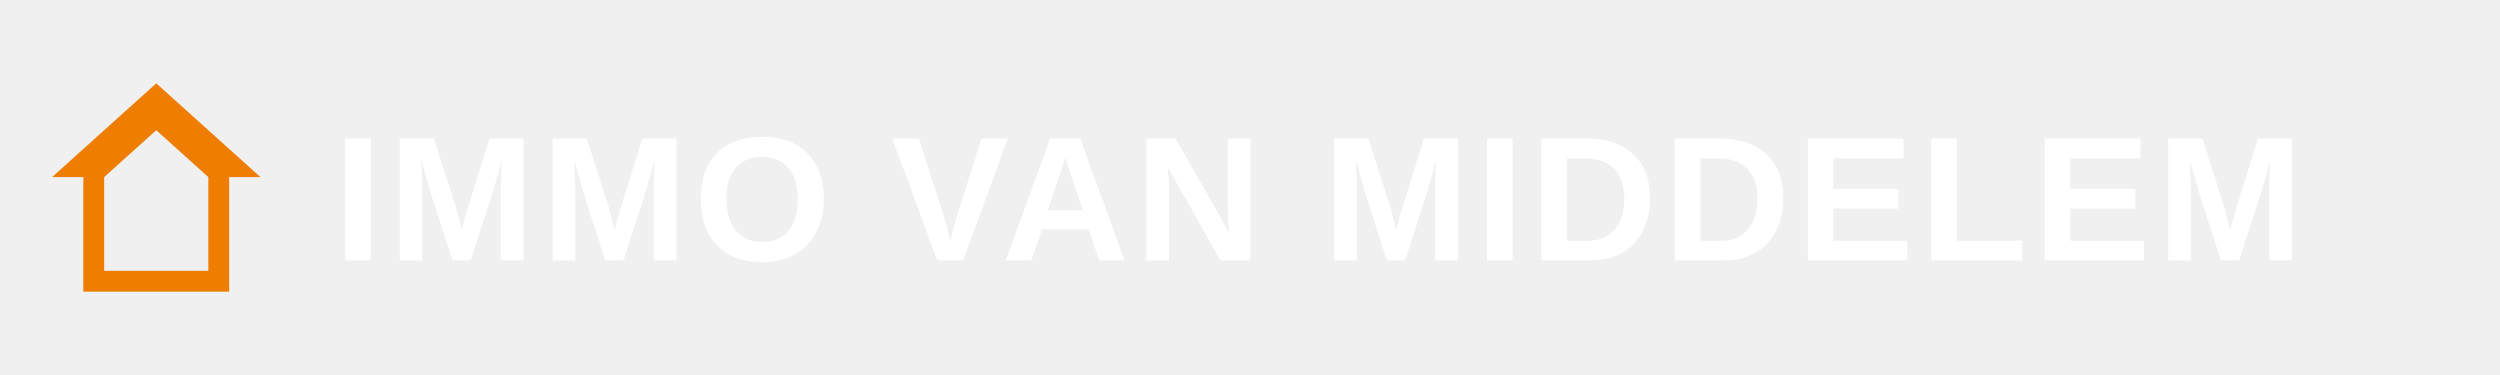
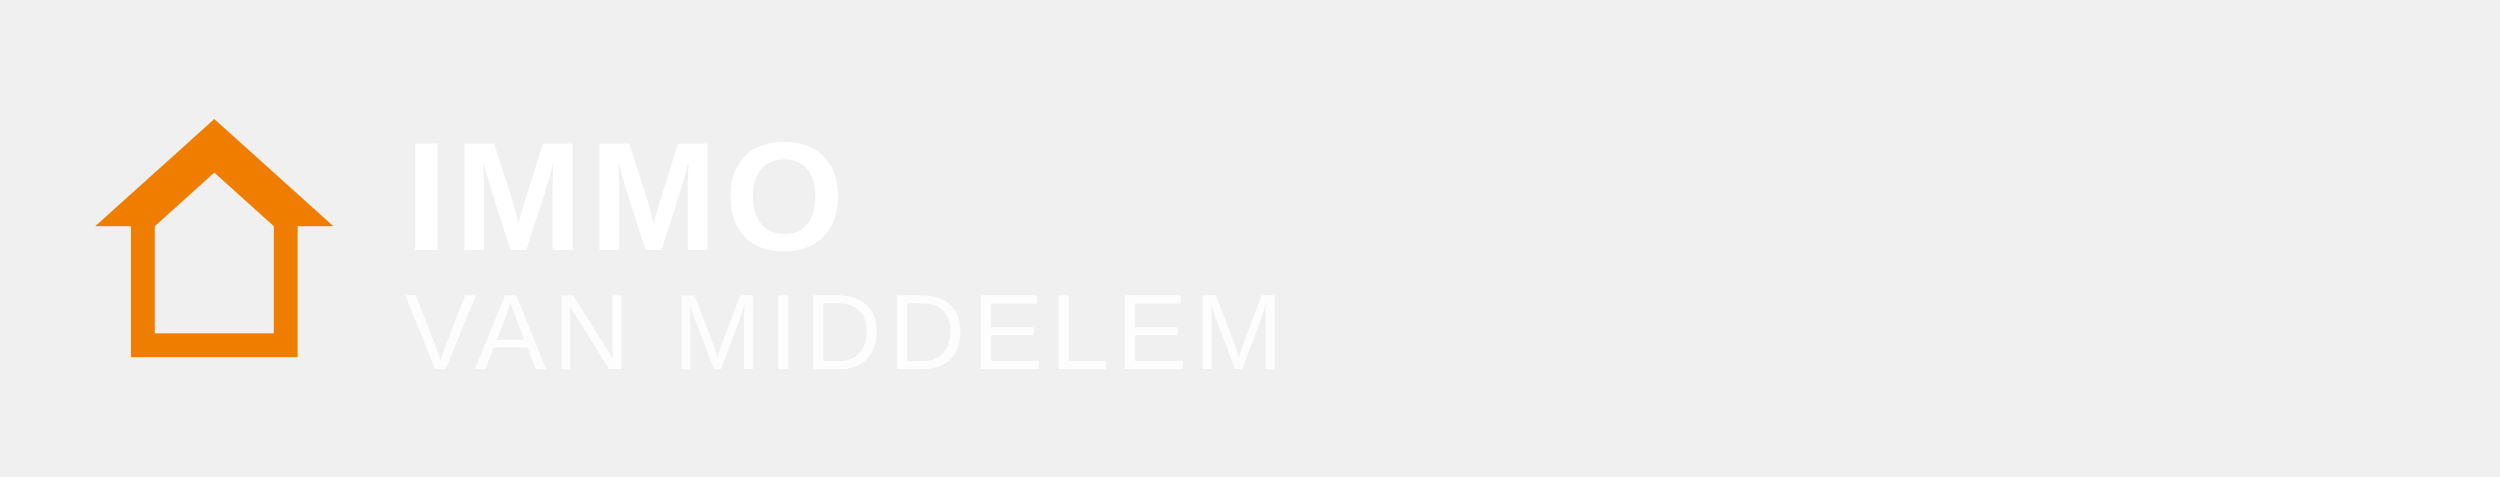
- <svg xmlns="http://www.w3.org/2000/svg" viewBox="0 0 240 36" width="240" height="36">
-   <g transform="translate(4, 7)">
-     <path fill="#EF7D00" d="M11 1L1 10h3v11h14V10h3L11 1zm0 4.5l5 4.5v9H6v-9l5-4.5z" />
+ <svg xmlns="http://www.w3.org/2000/svg" viewBox="0 0 210 40" width="210" height="40">
+   <g transform="translate(6, 8)">
+     <path fill="#EF7D00" d="M12 2L2 11h3v11h14V11h3L12 2zm0 4.5l5 4.5v9H7v-9l5-4.5z" />
  </g>
-   <text x="32" y="25" font-family="'Poppins', 'Segoe UI', Arial, sans-serif" font-weight="700" font-size="17" letter-spacing="0.03em" fill="#FFFFFF">IMMO VAN MIDDELEM</text>
+   <text x="34" y="21" font-family="'Poppins', 'Segoe UI', Arial, sans-serif" font-weight="700" font-size="13" letter-spacing="0.04em" fill="#FFFFFF">IMMO</text>
+   <text x="34" y="31" font-family="'Poppins', 'Segoe UI', Arial, sans-serif" font-weight="500" font-size="9" letter-spacing="0.06em" fill="rgba(255,255,255,0.85)">VAN MIDDELEM</text>
</svg>
